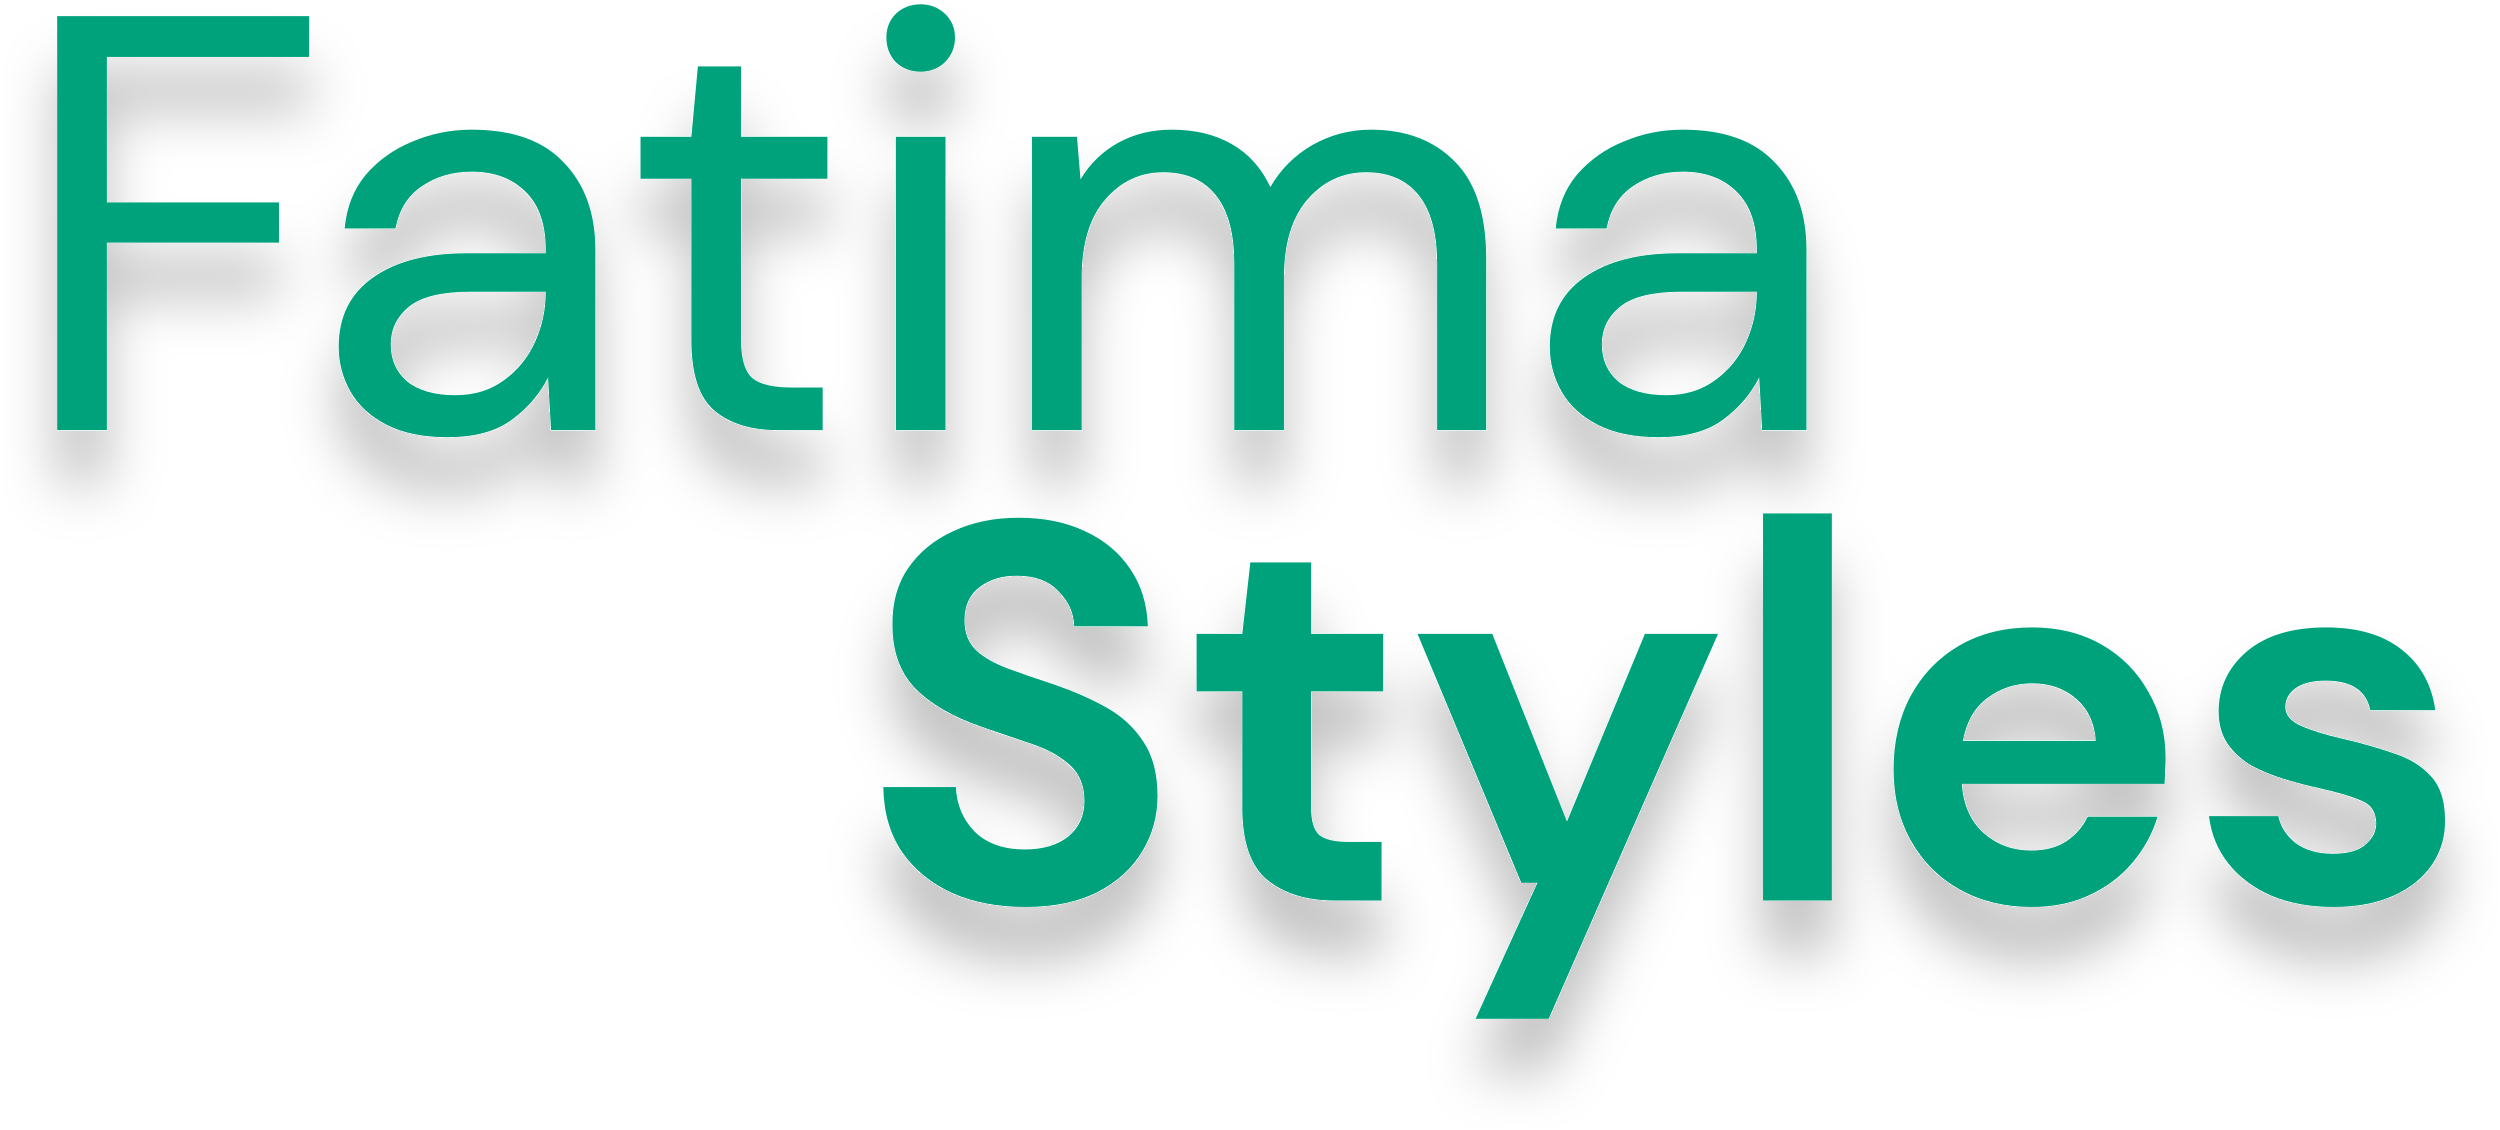
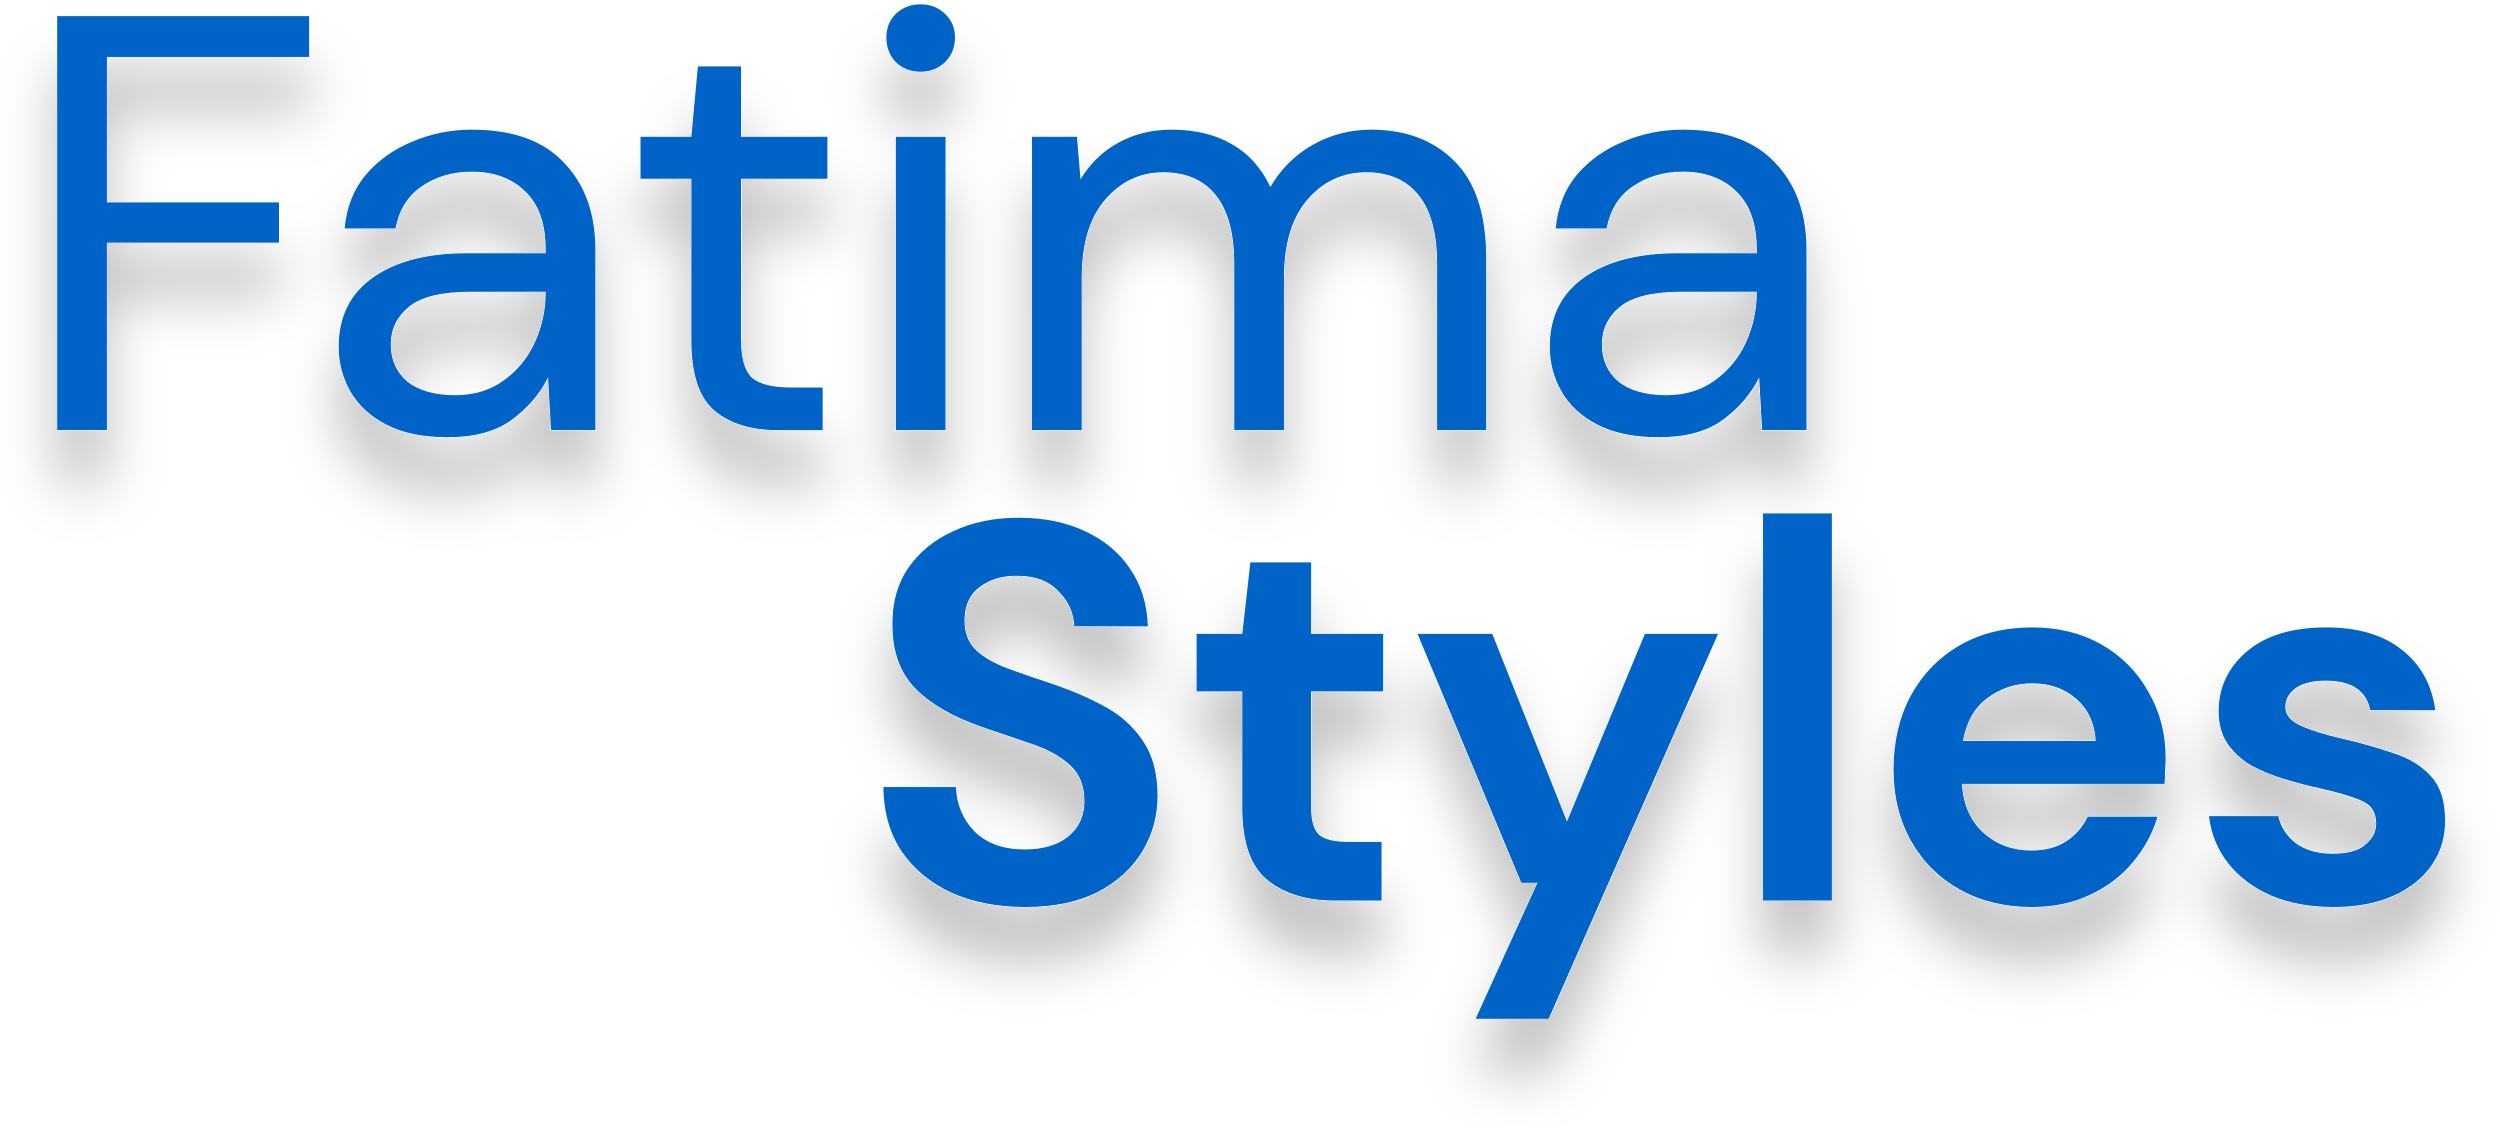
<svg xmlns="http://www.w3.org/2000/svg" width="186" height="84" viewBox="0 0 186 84" fill="none">
  <g filter="url(#filter0_d_394_305)">
-     <path d="M4.256 32V1.2H23V4.236H7.952V15.06H20.756V18.052H7.952V32H4.256Z" fill="#00A27B" />
-     <path d="M33.296 32.528C31.477 32.528 29.967 32.22 28.764 31.604C27.561 30.988 26.667 30.167 26.08 29.14C25.493 28.113 25.2 26.999 25.2 25.796C25.2 23.567 26.051 21.851 27.752 20.648C29.453 19.445 31.771 18.844 34.704 18.844H40.6V18.58C40.6 16.673 40.101 15.236 39.104 14.268C38.107 13.271 36.772 12.772 35.1 12.772C33.663 12.772 32.416 13.139 31.36 13.872C30.333 14.576 29.688 15.617 29.424 16.996H25.64C25.787 15.412 26.315 14.077 27.224 12.992C28.163 11.907 29.321 11.085 30.7 10.528C32.079 9.941 33.545 9.648 35.1 9.648C38.151 9.648 40.439 10.469 41.964 12.112C43.519 13.725 44.296 15.881 44.296 18.58V32H40.996L40.776 28.084C40.16 29.316 39.251 30.372 38.048 31.252C36.875 32.103 35.291 32.528 33.296 32.528ZM33.868 29.404C35.276 29.404 36.479 29.037 37.476 28.304C38.503 27.571 39.28 26.617 39.808 25.444C40.336 24.271 40.6 23.039 40.6 21.748V21.704H35.012C32.841 21.704 31.301 22.085 30.392 22.848C29.512 23.581 29.072 24.505 29.072 25.62C29.072 26.764 29.483 27.688 30.304 28.392C31.155 29.067 32.343 29.404 33.868 29.404Z" fill="#00A27B" />
-     <path d="M57.863 32C55.869 32 54.299 31.516 53.155 30.548C52.011 29.58 51.439 27.835 51.439 25.312V13.3H47.655V10.176H51.439L51.923 4.94H55.135V10.176H61.559V13.3H55.135V25.312C55.135 26.691 55.414 27.629 55.971 28.128C56.529 28.597 57.511 28.832 58.919 28.832H61.207V32H57.863Z" fill="#00A27B" />
-     <path d="M68.499 5.336C67.766 5.336 67.15 5.101 66.651 4.632C66.181 4.133 65.947 3.517 65.947 2.784C65.947 2.08 66.181 1.493 66.651 1.024C67.15 0.555 67.766 0.32 68.499 0.32C69.203 0.32 69.804 0.555 70.303 1.024C70.802 1.493 71.051 2.08 71.051 2.784C71.051 3.517 70.802 4.133 70.303 4.632C69.804 5.101 69.203 5.336 68.499 5.336ZM66.651 32V10.176H70.347V32H66.651Z" fill="#00A27B" />
-     <path d="M76.782 32V10.176H80.126L80.39 13.344C81.094 12.171 82.033 11.261 83.206 10.616C84.379 9.971 85.7 9.648 87.166 9.648C88.897 9.648 90.378 10 91.61 10.704C92.871 11.408 93.84 12.479 94.514 13.916C95.277 12.596 96.318 11.555 97.638 10.792C98.987 10.029 100.44 9.648 101.994 9.648C104.605 9.648 106.688 10.44 108.242 12.024C109.797 13.579 110.574 15.984 110.574 19.24V32H106.922V19.636C106.922 17.377 106.468 15.676 105.558 14.532C104.649 13.388 103.344 12.816 101.642 12.816C99.882 12.816 98.415 13.505 97.242 14.884C96.098 16.233 95.526 18.169 95.526 20.692V32H91.83V19.636C91.83 17.377 91.376 15.676 90.466 14.532C89.557 13.388 88.251 12.816 86.55 12.816C84.82 12.816 83.368 13.505 82.194 14.884C81.05 16.233 80.478 18.169 80.478 20.692V32H76.782Z" fill="#00A27B" />
-     <path d="M123.402 32.528C121.583 32.528 120.072 32.22 118.87 31.604C117.667 30.988 116.772 30.167 116.186 29.14C115.599 28.113 115.306 26.999 115.306 25.796C115.306 23.567 116.156 21.851 117.858 20.648C119.559 19.445 121.876 18.844 124.81 18.844H130.706V18.58C130.706 16.673 130.207 15.236 129.21 14.268C128.212 13.271 126.878 12.772 125.206 12.772C123.768 12.772 122.522 13.139 121.466 13.872C120.439 14.576 119.794 15.617 119.53 16.996H115.746C115.892 15.412 116.42 14.077 117.33 12.992C118.268 11.907 119.427 11.085 120.806 10.528C122.184 9.941 123.651 9.648 125.206 9.648C128.256 9.648 130.544 10.469 132.07 12.112C133.624 13.725 134.402 15.881 134.402 18.58V32H131.102L130.882 28.084C130.266 29.316 129.356 30.372 128.154 31.252C126.98 32.103 125.396 32.528 123.402 32.528ZM123.974 29.404C125.382 29.404 126.584 29.037 127.582 28.304C128.608 27.571 129.386 26.617 129.914 25.444C130.442 24.271 130.706 23.039 130.706 21.748V21.704H125.118C122.947 21.704 121.407 22.085 120.498 22.848C119.618 23.581 119.178 24.505 119.178 25.62C119.178 26.764 119.588 27.688 120.41 28.392C121.26 29.067 122.448 29.404 123.974 29.404Z" fill="#00A27B" />
-     <path d="M76.28 67.48C74.227 67.48 72.413 67.133 70.84 66.44C69.267 65.72 68.027 64.707 67.12 63.4C66.213 62.067 65.747 60.453 65.72 58.56H71.12C71.173 59.867 71.64 60.973 72.52 61.88C73.427 62.76 74.667 63.2 76.24 63.2C77.6 63.2 78.68 62.88 79.48 62.24C80.28 61.573 80.68 60.693 80.68 59.6C80.68 58.453 80.32 57.56 79.6 56.92C78.907 56.28 77.973 55.76 76.8 55.36C75.627 54.96 74.373 54.533 73.04 54.08C70.88 53.333 69.227 52.373 68.08 51.2C66.96 50.027 66.4 48.467 66.4 46.52C66.373 44.867 66.76 43.453 67.56 42.28C68.387 41.08 69.507 40.16 70.92 39.52C72.333 38.853 73.96 38.52 75.8 38.52C77.667 38.52 79.307 38.853 80.72 39.52C82.16 40.187 83.28 41.12 84.08 42.32C84.907 43.52 85.347 44.947 85.4 46.6H79.92C79.893 45.613 79.507 44.747 78.76 44C78.04 43.227 77.027 42.84 75.72 42.84C74.6 42.813 73.653 43.093 72.88 43.68C72.133 44.24 71.76 45.067 71.76 46.16C71.76 47.093 72.053 47.84 72.64 48.4C73.227 48.933 74.027 49.387 75.04 49.76C76.053 50.133 77.213 50.533 78.52 50.96C79.907 51.44 81.173 52 82.32 52.64C83.467 53.28 84.387 54.133 85.08 55.2C85.773 56.24 86.12 57.587 86.12 59.24C86.12 60.707 85.747 62.067 85 63.32C84.253 64.573 83.147 65.587 81.68 66.36C80.213 67.107 78.413 67.48 76.28 67.48Z" fill="#00A27B" />
-     <path d="M99.307 67C97.227 67 95.561 66.493 94.307 65.48C93.054 64.467 92.427 62.667 92.427 60.08V51.44H89.027V47.16H92.427L93.027 41.84H97.547V47.16H102.907V51.44H97.547V60.12C97.547 61.08 97.747 61.747 98.147 62.12C98.574 62.467 99.294 62.64 100.307 62.64H102.787V67H99.307Z" fill="#00A27B" />
-     <path d="M109.783 75.8L114.383 65.68H113.183L105.463 47.16H111.023L116.583 61.12L122.383 47.16H127.823L115.223 75.8H109.783Z" fill="#00A27B" />
-     <path d="M131.17 67V38.2H136.29V67H131.17Z" fill="#00A27B" />
-     <path d="M151.162 67.48C149.162 67.48 147.389 67.053 145.842 66.2C144.295 65.347 143.082 64.147 142.202 62.6C141.322 61.053 140.882 59.267 140.882 57.24C140.882 55.187 141.309 53.36 142.162 51.76C143.042 50.16 144.242 48.92 145.762 48.04C147.309 47.133 149.122 46.68 151.202 46.68C153.149 46.68 154.869 47.107 156.362 47.96C157.855 48.813 159.015 49.987 159.842 51.48C160.695 52.947 161.122 54.587 161.122 56.4C161.122 56.693 161.109 57 161.082 57.32C161.082 57.64 161.069 57.973 161.042 58.32H145.962C146.069 59.867 146.602 61.08 147.562 61.96C148.549 62.84 149.735 63.28 151.122 63.28C152.162 63.28 153.029 63.053 153.722 62.6C154.442 62.12 154.975 61.507 155.322 60.76H160.522C160.149 62.013 159.522 63.16 158.642 64.2C157.789 65.213 156.722 66.013 155.442 66.6C154.189 67.187 152.762 67.48 151.162 67.48ZM151.202 50.84C149.949 50.84 148.842 51.2 147.882 51.92C146.922 52.613 146.309 53.68 146.042 55.12H155.922C155.842 53.813 155.362 52.773 154.482 52C153.602 51.227 152.509 50.84 151.202 50.84Z" fill="#00A27B" />
-     <path d="M173.628 67.48C171.868 67.48 170.322 67.2 168.988 66.64C167.655 66.053 166.588 65.253 165.788 64.24C164.988 63.227 164.508 62.053 164.348 60.72H169.508C169.668 61.493 170.095 62.16 170.788 62.72C171.508 63.253 172.428 63.52 173.548 63.52C174.668 63.52 175.482 63.293 175.988 62.84C176.522 62.387 176.788 61.867 176.788 61.28C176.788 60.427 176.415 59.853 175.668 59.56C174.922 59.24 173.882 58.933 172.548 58.64C171.695 58.453 170.828 58.227 169.948 57.96C169.068 57.693 168.255 57.36 167.508 56.96C166.788 56.533 166.202 56 165.748 55.36C165.295 54.693 165.068 53.88 165.068 52.92C165.068 51.16 165.762 49.68 167.148 48.48C168.562 47.28 170.535 46.68 173.068 46.68C175.415 46.68 177.282 47.227 178.668 48.32C180.082 49.413 180.922 50.92 181.188 52.84H176.348C176.055 51.373 174.948 50.64 173.028 50.64C172.068 50.64 171.322 50.827 170.788 51.2C170.282 51.573 170.028 52.04 170.028 52.6C170.028 53.187 170.415 53.653 171.188 54C171.962 54.347 172.988 54.667 174.268 54.96C175.655 55.28 176.922 55.64 178.068 56.04C179.242 56.413 180.175 56.987 180.868 57.76C181.562 58.507 181.908 59.587 181.908 61C181.935 62.227 181.615 63.333 180.948 64.32C180.282 65.307 179.322 66.08 178.068 66.64C176.815 67.2 175.335 67.48 173.628 67.48Z" fill="#00A27B" />
+     <path d="M4.256 32V1.2H23V4.236H7.952V15.06H20.756V18.052H7.952V32H4.256Z" fill="#0063C7" />
+     <path d="M33.296 32.528C31.477 32.528 29.967 32.22 28.764 31.604C27.561 30.988 26.667 30.167 26.08 29.14C25.493 28.113 25.2 26.999 25.2 25.796C25.2 23.567 26.051 21.851 27.752 20.648C29.453 19.445 31.771 18.844 34.704 18.844H40.6V18.58C40.6 16.673 40.101 15.236 39.104 14.268C38.107 13.271 36.772 12.772 35.1 12.772C33.663 12.772 32.416 13.139 31.36 13.872C30.333 14.576 29.688 15.617 29.424 16.996H25.64C25.787 15.412 26.315 14.077 27.224 12.992C28.163 11.907 29.321 11.085 30.7 10.528C32.079 9.941 33.545 9.648 35.1 9.648C38.151 9.648 40.439 10.469 41.964 12.112C43.519 13.725 44.296 15.881 44.296 18.58V32H40.996L40.776 28.084C40.16 29.316 39.251 30.372 38.048 31.252C36.875 32.103 35.291 32.528 33.296 32.528ZM33.868 29.404C35.276 29.404 36.479 29.037 37.476 28.304C38.503 27.571 39.28 26.617 39.808 25.444C40.336 24.271 40.6 23.039 40.6 21.748V21.704H35.012C32.841 21.704 31.301 22.085 30.392 22.848C29.512 23.581 29.072 24.505 29.072 25.62C29.072 26.764 29.483 27.688 30.304 28.392C31.155 29.067 32.343 29.404 33.868 29.404Z" fill="#0063C7" />
+     <path d="M57.863 32C55.869 32 54.299 31.516 53.155 30.548C52.011 29.58 51.439 27.835 51.439 25.312V13.3H47.655V10.176H51.439L51.923 4.94H55.135V10.176H61.559V13.3H55.135V25.312C55.135 26.691 55.414 27.629 55.971 28.128C56.529 28.597 57.511 28.832 58.919 28.832H61.207V32H57.863Z" fill="#0063C7" />
+     <path d="M68.499 5.336C67.766 5.336 67.15 5.101 66.651 4.632C66.181 4.133 65.947 3.517 65.947 2.784C65.947 2.08 66.181 1.493 66.651 1.024C67.15 0.555 67.766 0.32 68.499 0.32C69.203 0.32 69.804 0.555 70.303 1.024C70.802 1.493 71.051 2.08 71.051 2.784C71.051 3.517 70.802 4.133 70.303 4.632C69.804 5.101 69.203 5.336 68.499 5.336ZM66.651 32V10.176H70.347V32H66.651Z" fill="#0063C7" />
+     <path d="M76.782 32V10.176H80.126L80.39 13.344C81.094 12.171 82.033 11.261 83.206 10.616C84.379 9.971 85.7 9.648 87.166 9.648C88.897 9.648 90.378 10 91.61 10.704C92.871 11.408 93.84 12.479 94.514 13.916C95.277 12.596 96.318 11.555 97.638 10.792C98.987 10.029 100.44 9.648 101.994 9.648C104.605 9.648 106.688 10.44 108.242 12.024C109.797 13.579 110.574 15.984 110.574 19.24V32H106.922V19.636C106.922 17.377 106.468 15.676 105.558 14.532C104.649 13.388 103.344 12.816 101.642 12.816C99.882 12.816 98.415 13.505 97.242 14.884C96.098 16.233 95.526 18.169 95.526 20.692V32H91.83V19.636C91.83 17.377 91.376 15.676 90.466 14.532C89.557 13.388 88.251 12.816 86.55 12.816C84.82 12.816 83.368 13.505 82.194 14.884C81.05 16.233 80.478 18.169 80.478 20.692V32H76.782Z" fill="#0063C7" />
+     <path d="M123.402 32.528C121.583 32.528 120.072 32.22 118.87 31.604C117.667 30.988 116.772 30.167 116.186 29.14C115.599 28.113 115.306 26.999 115.306 25.796C115.306 23.567 116.156 21.851 117.858 20.648C119.559 19.445 121.876 18.844 124.81 18.844H130.706V18.58C130.706 16.673 130.207 15.236 129.21 14.268C128.212 13.271 126.878 12.772 125.206 12.772C123.768 12.772 122.522 13.139 121.466 13.872C120.439 14.576 119.794 15.617 119.53 16.996H115.746C115.892 15.412 116.42 14.077 117.33 12.992C118.268 11.907 119.427 11.085 120.806 10.528C122.184 9.941 123.651 9.648 125.206 9.648C128.256 9.648 130.544 10.469 132.07 12.112C133.624 13.725 134.402 15.881 134.402 18.58V32H131.102L130.882 28.084C130.266 29.316 129.356 30.372 128.154 31.252C126.98 32.103 125.396 32.528 123.402 32.528ZM123.974 29.404C125.382 29.404 126.584 29.037 127.582 28.304C128.608 27.571 129.386 26.617 129.914 25.444C130.442 24.271 130.706 23.039 130.706 21.748V21.704H125.118C122.947 21.704 121.407 22.085 120.498 22.848C119.618 23.581 119.178 24.505 119.178 25.62C119.178 26.764 119.588 27.688 120.41 28.392C121.26 29.067 122.448 29.404 123.974 29.404Z" fill="#0063C7" />
+     <path d="M76.28 67.48C74.227 67.48 72.413 67.133 70.84 66.44C69.267 65.72 68.027 64.707 67.12 63.4C66.213 62.067 65.747 60.453 65.72 58.56H71.12C71.173 59.867 71.64 60.973 72.52 61.88C73.427 62.76 74.667 63.2 76.24 63.2C77.6 63.2 78.68 62.88 79.48 62.24C80.28 61.573 80.68 60.693 80.68 59.6C80.68 58.453 80.32 57.56 79.6 56.92C78.907 56.28 77.973 55.76 76.8 55.36C75.627 54.96 74.373 54.533 73.04 54.08C70.88 53.333 69.227 52.373 68.08 51.2C66.96 50.027 66.4 48.467 66.4 46.52C66.373 44.867 66.76 43.453 67.56 42.28C68.387 41.08 69.507 40.16 70.92 39.52C72.333 38.853 73.96 38.52 75.8 38.52C77.667 38.52 79.307 38.853 80.72 39.52C82.16 40.187 83.28 41.12 84.08 42.32C84.907 43.52 85.347 44.947 85.4 46.6H79.92C79.893 45.613 79.507 44.747 78.76 44C78.04 43.227 77.027 42.84 75.72 42.84C74.6 42.813 73.653 43.093 72.88 43.68C72.133 44.24 71.76 45.067 71.76 46.16C71.76 47.093 72.053 47.84 72.64 48.4C73.227 48.933 74.027 49.387 75.04 49.76C76.053 50.133 77.213 50.533 78.52 50.96C79.907 51.44 81.173 52 82.32 52.64C83.467 53.28 84.387 54.133 85.08 55.2C85.773 56.24 86.12 57.587 86.12 59.24C86.12 60.707 85.747 62.067 85 63.32C84.253 64.573 83.147 65.587 81.68 66.36C80.213 67.107 78.413 67.48 76.28 67.48Z" fill="#0063C7" />
+     <path d="M99.307 67C97.227 67 95.561 66.493 94.307 65.48C93.054 64.467 92.427 62.667 92.427 60.08V51.44H89.027V47.16H92.427L93.027 41.84H97.547V47.16H102.907V51.44H97.547V60.12C97.547 61.08 97.747 61.747 98.147 62.12C98.574 62.467 99.294 62.64 100.307 62.64H102.787V67H99.307Z" fill="#0063C7" />
+     <path d="M109.783 75.8L114.383 65.68H113.183L105.463 47.16H111.023L116.583 61.12L122.383 47.16H127.823L115.223 75.8H109.783Z" fill="#0063C7" />
+     <path d="M131.17 67V38.2H136.29V67H131.17Z" fill="#0063C7" />
+     <path d="M151.162 67.48C149.162 67.48 147.389 67.053 145.842 66.2C144.295 65.347 143.082 64.147 142.202 62.6C141.322 61.053 140.882 59.267 140.882 57.24C140.882 55.187 141.309 53.36 142.162 51.76C143.042 50.16 144.242 48.92 145.762 48.04C147.309 47.133 149.122 46.68 151.202 46.68C153.149 46.68 154.869 47.107 156.362 47.96C157.855 48.813 159.015 49.987 159.842 51.48C160.695 52.947 161.122 54.587 161.122 56.4C161.122 56.693 161.109 57 161.082 57.32C161.082 57.64 161.069 57.973 161.042 58.32H145.962C146.069 59.867 146.602 61.08 147.562 61.96C148.549 62.84 149.735 63.28 151.122 63.28C152.162 63.28 153.029 63.053 153.722 62.6C154.442 62.12 154.975 61.507 155.322 60.76H160.522C160.149 62.013 159.522 63.16 158.642 64.2C157.789 65.213 156.722 66.013 155.442 66.6C154.189 67.187 152.762 67.48 151.162 67.48ZM151.202 50.84C149.949 50.84 148.842 51.2 147.882 51.92C146.922 52.613 146.309 53.68 146.042 55.12H155.922C155.842 53.813 155.362 52.773 154.482 52C153.602 51.227 152.509 50.84 151.202 50.84Z" fill="#0063C7" />
+     <path d="M173.628 67.48C171.868 67.48 170.322 67.2 168.988 66.64C167.655 66.053 166.588 65.253 165.788 64.24C164.988 63.227 164.508 62.053 164.348 60.72H169.508C169.668 61.493 170.095 62.16 170.788 62.72C171.508 63.253 172.428 63.52 173.548 63.52C174.668 63.52 175.482 63.293 175.988 62.84C176.522 62.387 176.788 61.867 176.788 61.28C176.788 60.427 176.415 59.853 175.668 59.56C174.922 59.24 173.882 58.933 172.548 58.64C171.695 58.453 170.828 58.227 169.948 57.96C169.068 57.693 168.255 57.36 167.508 56.96C166.788 56.533 166.202 56 165.748 55.36C165.295 54.693 165.068 53.88 165.068 52.92C165.068 51.16 165.762 49.68 167.148 48.48C168.562 47.28 170.535 46.68 173.068 46.68C175.415 46.68 177.282 47.227 178.668 48.32C180.082 49.413 180.922 50.92 181.188 52.84H176.348C176.055 51.373 174.948 50.64 173.028 50.64C172.068 50.64 171.322 50.827 170.788 51.2C170.282 51.573 170.028 52.04 170.028 52.6C170.028 53.187 170.415 53.653 171.188 54C171.962 54.347 172.988 54.667 174.268 54.96C175.655 55.28 176.922 55.64 178.068 56.04C179.242 56.413 180.175 56.987 180.868 57.76C181.562 58.507 181.908 59.587 181.908 61C181.935 62.227 181.615 63.333 180.948 64.32C180.282 65.307 179.322 66.08 178.068 66.64C176.815 67.2 175.335 67.48 173.628 67.48Z" fill="#0063C7" />
  </g>
  <defs>
    <filter id="filter0_d_394_305" x="0.256" y="0.32" width="185.654" height="83.48" filterUnits="userSpaceOnUse" color-interpolation-filters="sRGB">
      <feFlood flood-opacity="0" result="BackgroundImageFix" />
      <feColorMatrix in="SourceAlpha" type="matrix" values="0 0 0 0 0 0 0 0 0 0 0 0 0 0 0 0 0 0 127 0" result="hardAlpha" />
      <feOffset dy="4" />
      <feGaussianBlur stdDeviation="2" />
      <feComposite in2="hardAlpha" operator="out" />
      <feColorMatrix type="matrix" values="0 0 0 0 0 0 0 0 0 0 0 0 0 0 0 0 0 0 0.25 0" />
      <feBlend mode="normal" in2="BackgroundImageFix" result="effect1_dropShadow_394_305" />
      <feBlend mode="normal" in="SourceGraphic" in2="effect1_dropShadow_394_305" result="shape" />
    </filter>
  </defs>
</svg>
